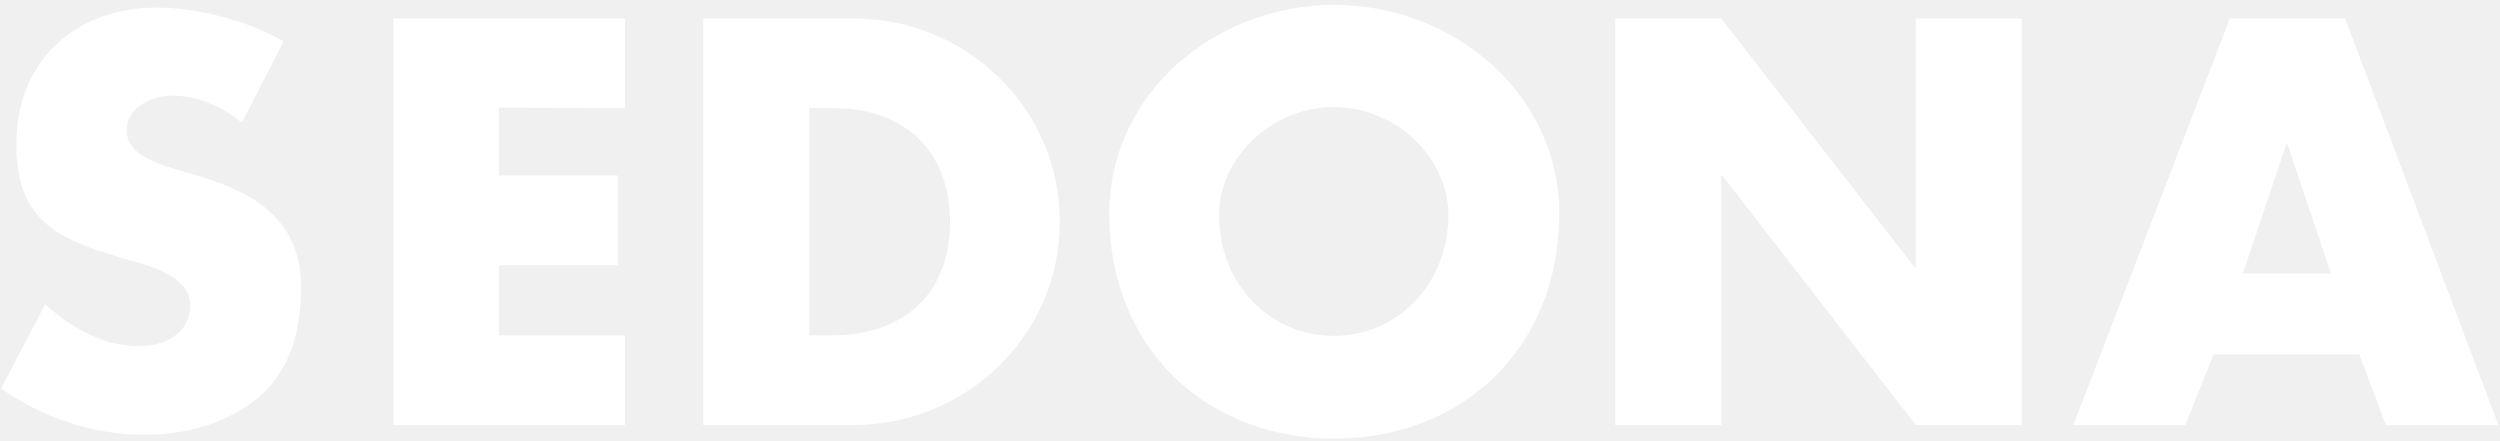
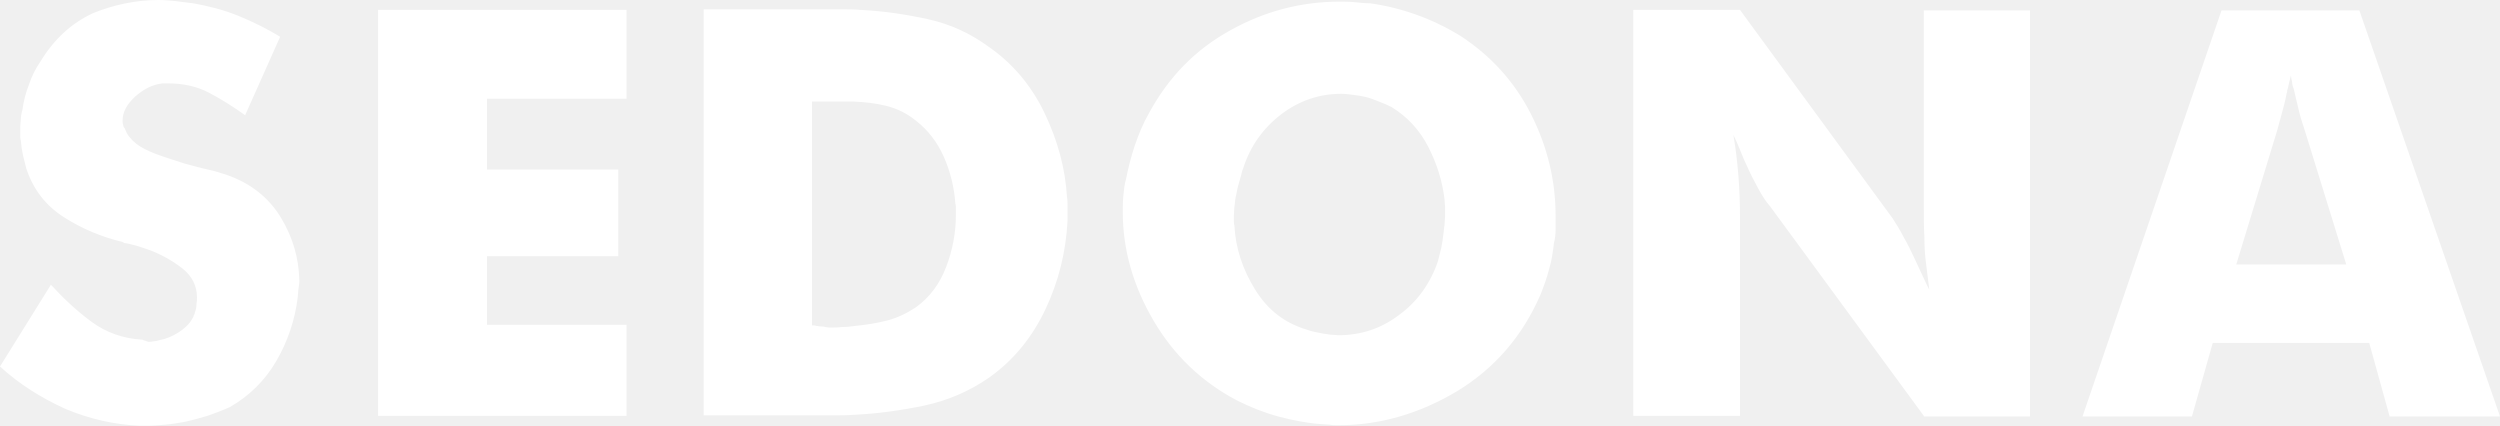
- <svg xmlns="http://www.w3.org/2000/svg" width="460" height="81" viewBox="0 0 460 81" fill="none">
-   <path d="M44.5 22.6C40.9 19.6 36.4 17.6 31.6 17.6C28 17.6 23.3 19.7 23.3 23.9C23.3 28.3 28.6 30 31.9 31L36.9 32.5C47.3 35.6 55.4 40.8 55.4 52.9C55.4 60.3 53.6 68 47.7 73C41.8 78 34 80 26.5 80C17.1 80 7.8 76.8 0.2 71.5L8.3 56C13.2 60.3 18.9 63.7 25.6 63.7C30.2 63.7 35 61.4 35 56.2C35 50.7 27.4 48.9 23.2 47.7C11 44.1 3 41 3 26.5C3 11.3 13.8 1.4 28.8 1.4C36.3 1.4 45.6 3.8 52.2 7.6L44.5 22.6Z" fill="white" />
-   <path d="M91.8 19.8V32.3H113.7V48.8H91.8V61.7H115V78.2H72.4V3.4H115V19.9L91.8 19.8Z" fill="white" />
-   <path d="M129.4 3.4H157C177.8 3.4 195 19.8 195 40.8C195 61.8 177.7 78.2 157 78.2H129.4V3.4ZM148.9 61.7H153.3C164.9 61.7 174.8 55.3 174.8 40.8C174.8 27.4 166 19.9 153.5 19.9H148.9V61.7Z" fill="white" />
-   <path d="M286.9 39.4C286.9 63.6 269.5 80.7 245.5 80.7C221.5 80.7 204.1 63.6 204.1 39.4C204.1 16.8 224 0.9 245.5 0.9C267 0.9 286.9 16.8 286.9 39.4ZM224.3 39.5C224.3 52.4 233.8 61.8 245.4 61.8C257 61.8 266.5 52.4 266.5 39.5C266.5 29.2 257 19.7 245.4 19.7C233.9 19.7 224.3 29.2 224.3 39.5Z" fill="white" />
-   <path d="M297.2 3.4H316.7L352.3 49.2H352.5V3.4H372V78.2H352.5L316.9 32.3H316.7V78.2H297.2V3.4Z" fill="white" />
-   <path d="M407.3 65.2L402.1 78.2H381.5L410.3 3.4H431.5L459.7 78.2H439L434.1 65.2H407.3ZM420.9 26.5H420.7L412.7 50.3H428.9L420.9 26.5Z" fill="white" />
+ <svg xmlns="http://www.w3.org/2000/svg" width="229" height="39" viewBox="0 0 229 39" fill="none">
+   <path d="M27.316 26.637C27.316 26.888 27.265 27.089 27.265 27.29C27.015 29.3 26.363 31.26 25.311 33.07C24.258 34.879 22.805 36.286 21.051 37.291C20.399 37.593 19.697 37.844 18.996 38.095C18.294 38.296 17.592 38.497 16.891 38.648C16.289 38.749 15.738 38.849 15.136 38.9C14.535 38.95 13.984 39 13.432 39C13.332 39 13.232 39 13.132 39C13.031 39 12.931 39 12.831 39C10.525 38.9 8.22 38.397 5.964 37.442C3.759 36.437 1.754 35.18 0 33.572L4.661 26.084C4.711 26.134 4.711 26.134 4.761 26.184C4.761 26.184 4.812 26.235 4.862 26.285C5.914 27.441 7.117 28.546 8.42 29.501C9.723 30.456 11.277 31.009 12.981 31.11C13.031 31.11 13.081 31.11 13.132 31.16C13.182 31.16 13.232 31.21 13.282 31.21C13.332 31.21 13.382 31.21 13.432 31.26C13.482 31.26 13.533 31.311 13.583 31.311C13.733 31.311 13.883 31.311 14.084 31.26C14.234 31.26 14.435 31.21 14.585 31.16C15.187 31.059 15.788 30.808 16.339 30.456C16.891 30.104 17.342 29.702 17.642 29.149C17.692 29.049 17.743 28.999 17.743 28.898C17.793 28.798 17.843 28.747 17.843 28.647C17.943 28.396 17.993 28.144 17.993 27.893C18.043 27.642 18.043 27.441 18.043 27.24C18.043 26.184 17.592 25.28 16.69 24.576C15.788 23.872 14.786 23.32 13.733 22.918C13.282 22.767 12.881 22.616 12.53 22.515C12.129 22.415 11.778 22.314 11.427 22.264C11.377 22.264 11.327 22.264 11.327 22.214C11.277 22.214 11.227 22.164 11.227 22.164C9.322 21.711 7.518 20.957 5.864 19.902C4.21 18.847 3.057 17.389 2.406 15.429C2.306 15.027 2.205 14.625 2.105 14.223C2.005 13.771 1.955 13.369 1.905 12.866C1.854 12.715 1.854 12.564 1.854 12.414C1.854 12.263 1.854 12.112 1.854 11.961C1.854 11.66 1.854 11.358 1.905 11.006C1.905 10.705 1.955 10.403 2.055 10.052C2.155 9.298 2.356 8.494 2.656 7.74C2.907 6.986 3.258 6.282 3.709 5.629C4.962 3.568 6.566 2.111 8.52 1.206C10.375 0.452 12.43 0 14.535 0C15.036 0 15.537 0.05 16.089 0.101C16.59 0.151 17.141 0.251 17.692 0.302C19.096 0.553 20.499 0.905 21.852 1.457C23.206 2.01 24.509 2.664 25.662 3.367L22.454 10.554C21.401 9.8 20.299 9.097 19.146 8.494C17.993 7.89 16.74 7.639 15.387 7.639C15.287 7.639 15.237 7.639 15.136 7.639C15.036 7.639 14.986 7.639 14.886 7.639C13.984 7.74 13.182 8.142 12.38 8.845C11.628 9.549 11.227 10.253 11.227 11.057C11.227 11.157 11.227 11.308 11.277 11.409C11.277 11.509 11.327 11.66 11.427 11.76C11.528 12.012 11.628 12.263 11.828 12.514C12.029 12.765 12.229 12.966 12.48 13.168C12.931 13.519 13.533 13.821 14.334 14.122C15.136 14.424 15.988 14.675 16.891 14.977C17.642 15.178 18.344 15.379 19.046 15.53C19.747 15.68 20.349 15.881 20.8 16.032C22.955 16.786 24.609 18.093 25.712 19.902C26.814 21.711 27.366 23.621 27.416 25.631C27.416 25.732 27.416 25.782 27.416 25.782C27.416 25.832 27.416 25.883 27.416 25.883C27.366 26.134 27.366 26.385 27.316 26.637ZM57.388 29.753V38.095H34.633V0.905H57.388V9.046H44.607V15.53H56.636V23.47H44.607V29.753H57.388ZM95.78 28.295C94.577 30.858 92.873 32.969 90.618 34.577C88.813 35.834 86.808 36.688 84.703 37.141C82.548 37.593 80.393 37.894 78.238 37.995C77.636 38.045 76.985 38.045 76.383 38.045C75.782 38.045 75.181 38.045 74.629 38.045H64.455V0.854H75.281C75.882 0.854 76.434 0.854 77.035 0.854C77.636 0.854 78.238 0.854 78.789 0.905C80.894 1.005 82.949 1.307 85.004 1.759C87.059 2.211 88.914 3.066 90.618 4.322C92.773 5.83 94.477 7.84 95.68 10.353C96.883 12.866 97.584 15.429 97.735 18.043C97.785 18.294 97.785 18.495 97.785 18.746C97.785 18.997 97.785 19.198 97.785 19.45C97.785 19.55 97.785 19.701 97.785 19.852C97.785 20.003 97.785 20.103 97.785 20.254C97.635 23.068 96.983 25.732 95.78 28.295ZM87.56 19.098C87.56 18.947 87.56 18.796 87.51 18.646C87.41 17.188 87.059 15.731 86.458 14.374C85.856 13.017 85.004 11.911 83.901 11.057C83.1 10.403 82.197 9.951 81.195 9.7C80.193 9.448 79.19 9.348 78.138 9.298C77.937 9.298 77.737 9.298 77.536 9.298C77.336 9.298 77.135 9.298 76.935 9.298H74.379V29.803C74.479 29.803 74.629 29.803 74.78 29.853C74.93 29.853 75.03 29.903 75.181 29.903C75.331 29.903 75.481 29.903 75.582 29.954C75.682 29.954 75.832 30.004 75.932 30.004C76.333 30.004 76.734 30.004 77.135 29.954C77.586 29.954 77.987 29.903 78.338 29.853C79.341 29.753 80.343 29.602 81.295 29.351C82.248 29.099 83.15 28.647 83.901 28.144C85.154 27.24 86.057 26.034 86.658 24.476C87.26 22.918 87.56 21.309 87.56 19.651C87.56 19.399 87.56 19.249 87.56 19.098ZM142.492 21.058C142.492 21.46 142.442 21.862 142.342 22.264C142.242 23.068 142.141 23.872 141.891 24.677C141.69 25.481 141.39 26.285 141.089 27.039C139.435 30.808 136.929 33.723 133.471 35.834C130.012 37.894 126.404 38.95 122.594 38.95C122.344 38.95 122.043 38.95 121.793 38.9C121.542 38.9 121.291 38.849 120.991 38.849C119.687 38.749 118.384 38.497 117.081 38.146C115.778 37.794 114.525 37.291 113.322 36.688C110.064 34.979 107.508 32.517 105.654 29.351C103.799 26.184 102.847 22.867 102.847 19.45C102.847 18.947 102.847 18.445 102.897 17.942C102.947 17.439 102.997 16.887 103.148 16.384C103.348 15.379 103.599 14.374 103.95 13.318C104.3 12.313 104.701 11.308 105.253 10.353C107.057 7.036 109.513 4.523 112.721 2.764C115.878 1.005 119.236 0.151 122.695 0.151C123.146 0.151 123.647 0.151 124.098 0.201C124.599 0.251 125.05 0.302 125.501 0.302C126.955 0.503 128.358 0.854 129.762 1.357C131.165 1.86 132.518 2.513 133.821 3.317C136.578 5.126 138.733 7.488 140.237 10.454C141.74 13.419 142.492 16.535 142.492 19.751C142.492 20.254 142.492 20.656 142.492 21.058ZM132.368 18.947C132.368 18.696 132.318 18.495 132.318 18.244C132.117 16.585 131.616 14.977 130.814 13.419C130.012 11.861 128.859 10.655 127.456 9.8C127.055 9.599 126.704 9.448 126.303 9.298C125.902 9.147 125.552 8.996 125.151 8.896C124.75 8.795 124.399 8.745 123.998 8.695C123.597 8.644 123.246 8.594 122.845 8.594C120.89 8.594 119.036 9.197 117.382 10.454C115.728 11.71 114.525 13.369 113.873 15.429C113.823 15.53 113.823 15.58 113.773 15.68C113.773 15.781 113.723 15.831 113.723 15.932C113.623 16.284 113.523 16.635 113.422 16.987C113.322 17.339 113.272 17.741 113.172 18.143C113.122 18.394 113.122 18.696 113.072 18.947C113.072 19.198 113.021 19.45 113.021 19.751C113.021 19.902 113.021 20.053 113.021 20.204C113.021 20.354 113.021 20.505 113.072 20.656C113.172 22.716 113.823 24.677 114.976 26.536C116.129 28.396 117.683 29.602 119.738 30.205C119.988 30.305 120.189 30.356 120.439 30.406C120.69 30.456 120.94 30.506 121.191 30.557C121.442 30.607 121.642 30.607 121.893 30.657C122.143 30.657 122.344 30.707 122.594 30.707C124.649 30.707 126.504 30.104 128.158 28.848C129.812 27.642 131.015 25.983 131.716 23.923C131.817 23.521 131.917 23.119 132.017 22.716C132.117 22.264 132.167 21.862 132.218 21.41C132.268 21.159 132.268 20.857 132.318 20.606C132.318 20.354 132.368 20.103 132.368 19.852C132.368 19.45 132.368 19.198 132.368 18.947ZM176.223 38.095L162.139 18.897C161.738 18.445 161.388 17.892 161.037 17.238C160.686 16.585 160.335 15.932 160.034 15.228C159.784 14.726 159.583 14.223 159.383 13.72C159.182 13.218 158.982 12.765 158.781 12.363C158.982 13.57 159.132 14.776 159.232 16.032C159.333 17.289 159.383 18.545 159.383 19.751V38.095H149.609V0.905H159.383L173.366 20.003C173.717 20.555 174.068 21.108 174.369 21.711C174.72 22.314 175.02 22.918 175.321 23.571C175.572 24.073 175.772 24.576 176.023 25.079C176.273 25.581 176.474 26.084 176.724 26.536C176.674 26.084 176.624 25.682 176.574 25.33C176.524 24.928 176.474 24.526 176.424 24.124C176.323 23.37 176.273 22.566 176.273 21.711C176.223 20.907 176.223 20.053 176.223 19.198V0.955H185.947V38.146H176.223V38.095ZM218.876 38.095L217.021 31.411H202.687L200.782 38.146H190.758L203.489 0.955H216.119L229 38.146H218.876V38.095ZM211.107 11.911C210.907 11.308 210.706 10.705 210.556 10.052C210.405 9.398 210.255 8.795 210.105 8.142C210.004 7.89 209.954 7.689 209.954 7.488C209.904 7.287 209.854 7.086 209.854 6.885C209.804 7.086 209.754 7.287 209.704 7.488C209.654 7.689 209.603 7.941 209.553 8.142C209.503 8.242 209.503 8.293 209.503 8.343C209.503 8.393 209.503 8.494 209.453 8.544C209.353 9.147 209.202 9.7 209.052 10.253C208.902 10.805 208.751 11.358 208.601 11.911L204.842 24.224H214.916L211.107 11.911Z" fill="white" />
</svg>
